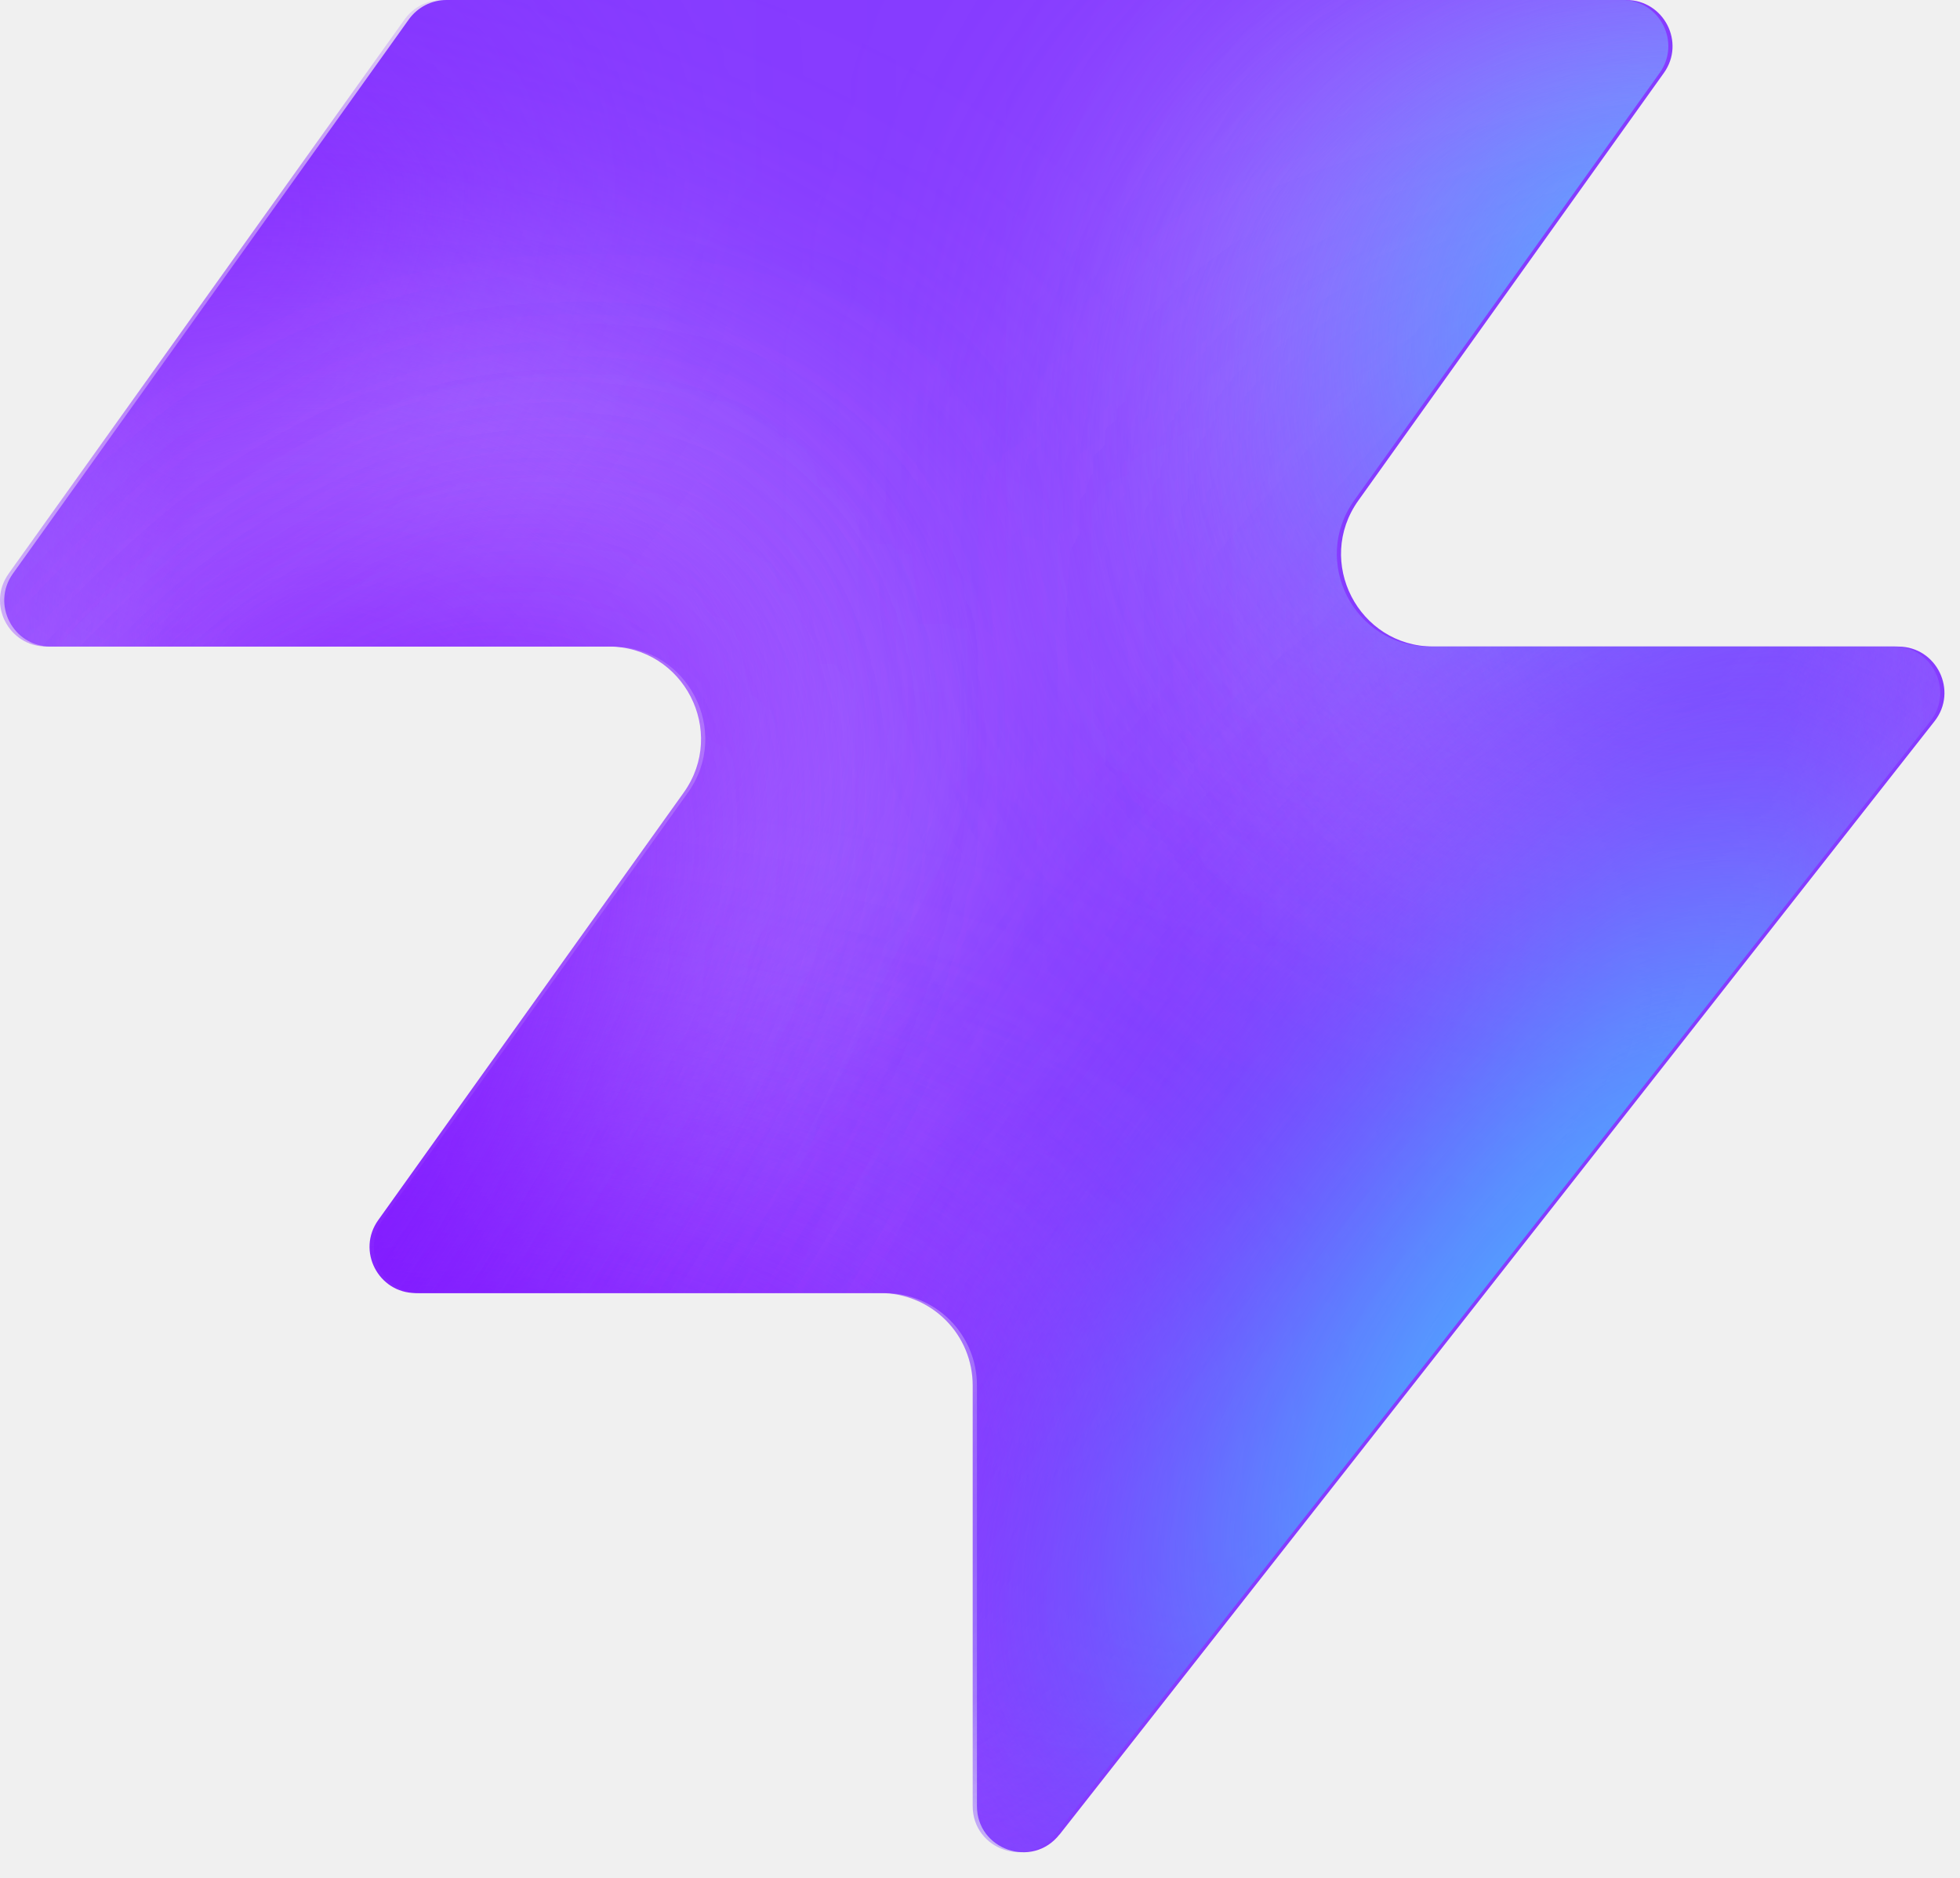
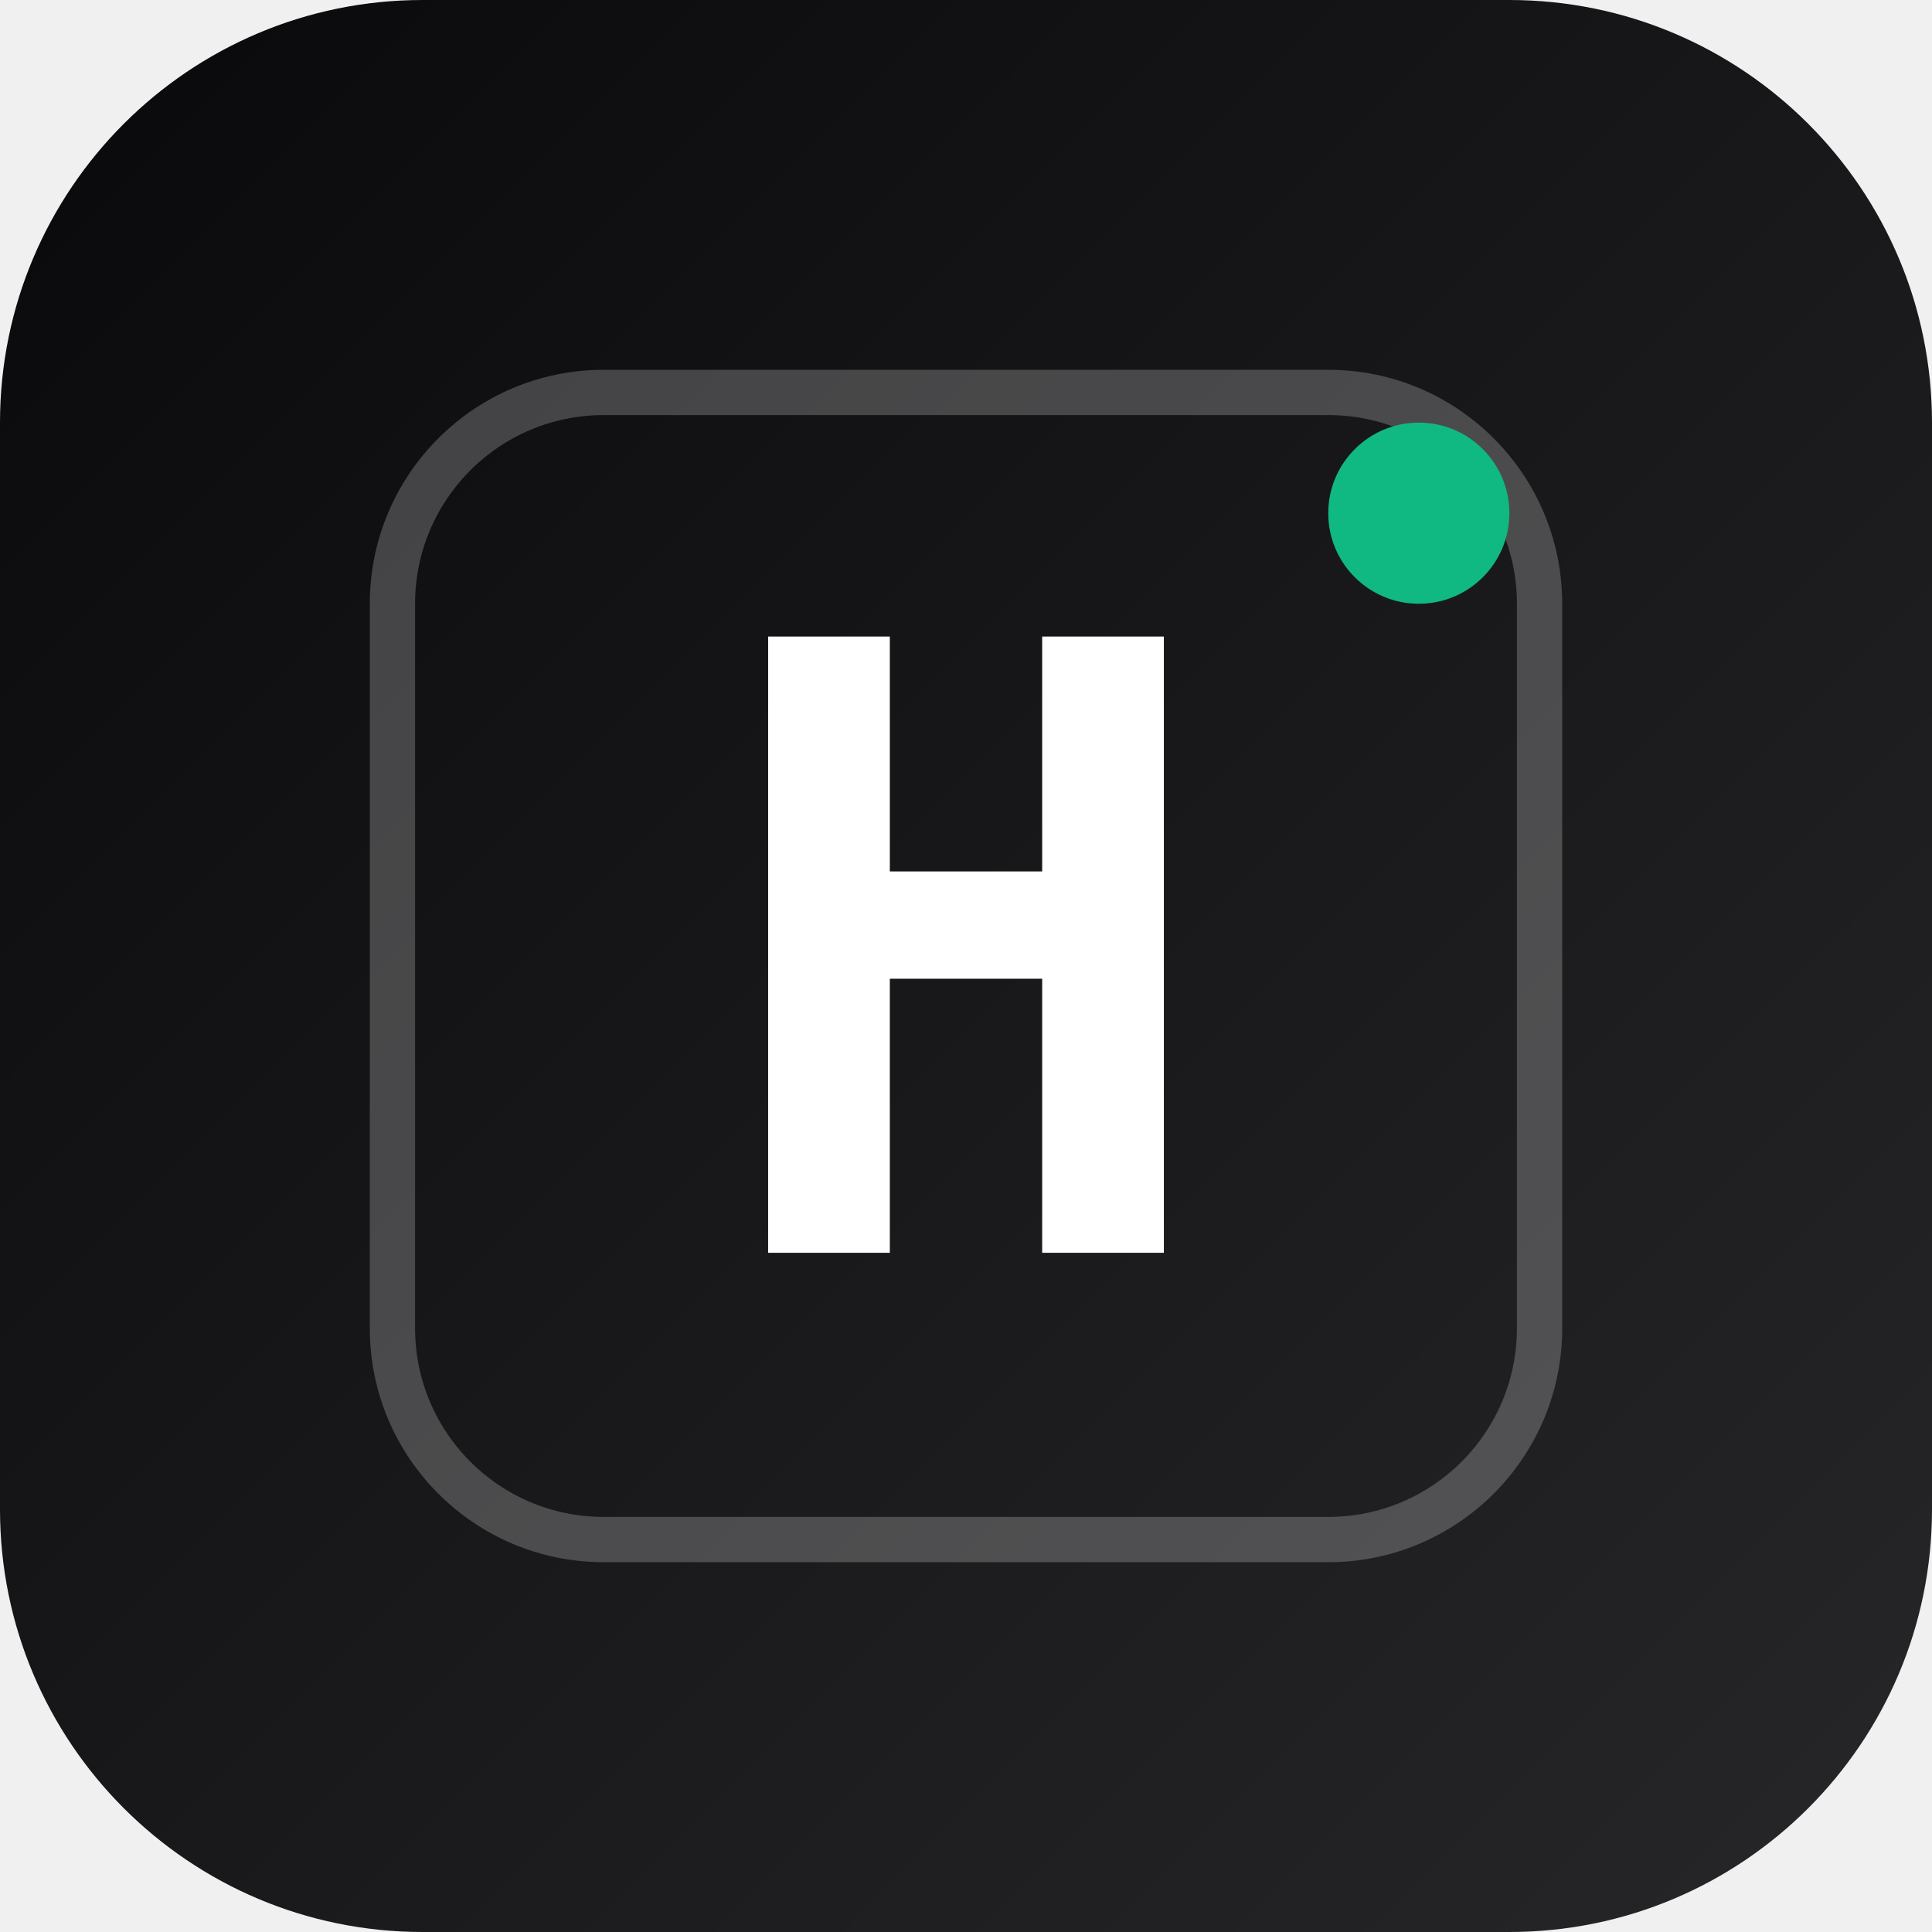
- <svg xmlns="http://www.w3.org/2000/svg" width="48" height="46" fill="none" viewBox="0 0 48 46">
-   <path fill="#863bff" d="M25.946 44.938c-.664.845-2.021.375-2.021-.698V33.937a2.26 2.26 0 0 0-2.262-2.262H10.287c-.92 0-1.456-1.04-.92-1.788l7.48-10.471c1.07-1.497 0-3.578-1.842-3.578H1.237c-.92 0-1.456-1.04-.92-1.788L10.013.474c.214-.297.556-.474.92-.474h28.894c.92 0 1.456 1.04.92 1.788l-7.48 10.471c-1.07 1.498 0 3.579 1.842 3.579h11.377c.943 0 1.473 1.088.89 1.83L25.947 44.94z" style="fill:#863bff;fill:color(display-p3 .525 .23 1);fill-opacity:1" />
-   <mask id="a" width="48" height="46" x="0" y="0" maskUnits="userSpaceOnUse" style="mask-type:alpha">
-     <path fill="#000" d="M25.842 44.938c-.664.844-2.021.375-2.021-.698V33.937a2.26 2.26 0 0 0-2.262-2.262H10.183c-.92 0-1.456-1.04-.92-1.788l7.48-10.471c1.07-1.498 0-3.579-1.842-3.579H1.133c-.92 0-1.456-1.04-.92-1.787L9.91.473c.214-.297.556-.474.92-.474h28.894c.92 0 1.456 1.04.92 1.788l-7.48 10.471c-1.07 1.498 0 3.578 1.842 3.578h11.377c.943 0 1.473 1.088.89 1.832L25.843 44.94z" style="fill:#000;fill-opacity:1" />
-   </mask>
-   <g mask="url(#a)">
-     <g filter="url(#b)">
-       <ellipse cx="5.508" cy="14.704" fill="#ede6ff" rx="5.508" ry="14.704" style="fill:#ede6ff;fill:color(display-p3 .927 .903 1);fill-opacity:1" transform="matrix(.00324 1 1 -.00324 -4.47 31.516)" />
-     </g>
-     <g filter="url(#c)">
-       <ellipse cx="10.399" cy="29.851" fill="#ede6ff" rx="10.399" ry="29.851" style="fill:#ede6ff;fill:color(display-p3 .927 .903 1);fill-opacity:1" transform="matrix(.00324 1 1 -.00324 -39.328 7.883)" />
-     </g>
-     <g filter="url(#d)">
-       <ellipse cx="5.508" cy="30.487" fill="#7e14ff" rx="5.508" ry="30.487" style="fill:#7e14ff;fill:color(display-p3 .492 .077 1);fill-opacity:1" transform="rotate(89.814 -25.913 -14.639)scale(1 -1)" />
-     </g>
-     <g filter="url(#e)">
-       <ellipse cx="5.508" cy="30.599" fill="#7e14ff" rx="5.508" ry="30.599" style="fill:#7e14ff;fill:color(display-p3 .492 .077 1);fill-opacity:1" transform="rotate(89.814 -32.644 -3.334)scale(1 -1)" />
-     </g>
-     <g filter="url(#f)">
-       <ellipse cx="5.508" cy="30.599" fill="#7e14ff" rx="5.508" ry="30.599" style="fill:#7e14ff;fill:color(display-p3 .492 .077 1);fill-opacity:1" transform="matrix(.00324 1 1 -.00324 -34.34 30.47)" />
-     </g>
-     <g filter="url(#g)">
-       <ellipse cx="14.072" cy="22.078" fill="#ede6ff" rx="14.072" ry="22.078" style="fill:#ede6ff;fill:color(display-p3 .927 .903 1);fill-opacity:1" transform="rotate(93.35 24.506 48.493)scale(-1 1)" />
-     </g>
-     <g filter="url(#h)">
-       <ellipse cx="3.47" cy="21.501" fill="#7e14ff" rx="3.47" ry="21.501" style="fill:#7e14ff;fill:color(display-p3 .492 .077 1);fill-opacity:1" transform="rotate(89.009 28.708 47.59)scale(-1 1)" />
-     </g>
-     <g filter="url(#i)">
-       <ellipse cx="3.47" cy="21.501" fill="#7e14ff" rx="3.47" ry="21.501" style="fill:#7e14ff;fill:color(display-p3 .492 .077 1);fill-opacity:1" transform="rotate(89.009 28.708 47.59)scale(-1 1)" />
-     </g>
-     <g filter="url(#j)">
-       <ellipse cx=".387" cy="8.972" fill="#7e14ff" rx="4.407" ry="29.108" style="fill:#7e14ff;fill:color(display-p3 .492 .077 1);fill-opacity:1" transform="rotate(39.51 .387 8.972)" />
-     </g>
-     <g filter="url(#k)">
-       <ellipse cx="47.523" cy="-6.092" fill="#7e14ff" rx="4.407" ry="29.108" style="fill:#7e14ff;fill:color(display-p3 .492 .077 1);fill-opacity:1" transform="rotate(37.892 47.523 -6.092)" />
-     </g>
-     <g filter="url(#l)">
-       <ellipse cx="41.412" cy="6.333" fill="#47bfff" rx="5.971" ry="9.665" style="fill:#47bfff;fill:color(display-p3 .28 .748 1);fill-opacity:1" transform="rotate(37.892 41.412 6.333)" />
-     </g>
-     <g filter="url(#m)">
-       <ellipse cx="-1.879" cy="38.332" fill="#7e14ff" rx="4.407" ry="29.108" style="fill:#7e14ff;fill:color(display-p3 .492 .077 1);fill-opacity:1" transform="rotate(37.892 -1.88 38.332)" />
-     </g>
-     <g filter="url(#n)">
-       <ellipse cx="-1.879" cy="38.332" fill="#7e14ff" rx="4.407" ry="29.108" style="fill:#7e14ff;fill:color(display-p3 .492 .077 1);fill-opacity:1" transform="rotate(37.892 -1.88 38.332)" />
-     </g>
-     <g filter="url(#o)">
-       <ellipse cx="35.651" cy="29.907" fill="#7e14ff" rx="4.407" ry="29.108" style="fill:#7e14ff;fill:color(display-p3 .492 .077 1);fill-opacity:1" transform="rotate(37.892 35.651 29.907)" />
-     </g>
-     <g filter="url(#p)">
-       <ellipse cx="38.418" cy="32.4" fill="#47bfff" rx="5.971" ry="15.297" style="fill:#47bfff;fill:color(display-p3 .28 .748 1);fill-opacity:1" transform="rotate(37.892 38.418 32.4)" />
-     </g>
-   </g>
+ <svg xmlns="http://www.w3.org/2000/svg" viewBox="0 0 128 128">
  <defs>
-     <filter id="b" width="60.045" height="41.654" x="-19.77" y="16.149" color-interpolation-filters="sRGB" filterUnits="userSpaceOnUse">
-       <feFlood flood-opacity="0" result="BackgroundImageFix" />
-       <feBlend in="SourceGraphic" in2="BackgroundImageFix" result="shape" />
-       <feGaussianBlur result="effect1_foregroundBlur_2002_17158" stdDeviation="7.659" />
-     </filter>
-     <filter id="c" width="90.34" height="51.437" x="-54.613" y="-7.533" color-interpolation-filters="sRGB" filterUnits="userSpaceOnUse">
-       <feFlood flood-opacity="0" result="BackgroundImageFix" />
-       <feBlend in="SourceGraphic" in2="BackgroundImageFix" result="shape" />
-       <feGaussianBlur result="effect1_foregroundBlur_2002_17158" stdDeviation="7.659" />
-     </filter>
-     <filter id="d" width="79.355" height="29.4" x="-49.64" y="2.03" color-interpolation-filters="sRGB" filterUnits="userSpaceOnUse">
-       <feFlood flood-opacity="0" result="BackgroundImageFix" />
-       <feBlend in="SourceGraphic" in2="BackgroundImageFix" result="shape" />
-       <feGaussianBlur result="effect1_foregroundBlur_2002_17158" stdDeviation="4.596" />
-     </filter>
-     <filter id="e" width="79.579" height="29.4" x="-45.045" y="20.029" color-interpolation-filters="sRGB" filterUnits="userSpaceOnUse">
-       <feFlood flood-opacity="0" result="BackgroundImageFix" />
-       <feBlend in="SourceGraphic" in2="BackgroundImageFix" result="shape" />
-       <feGaussianBlur result="effect1_foregroundBlur_2002_17158" stdDeviation="4.596" />
-     </filter>
-     <filter id="f" width="79.579" height="29.4" x="-43.513" y="21.178" color-interpolation-filters="sRGB" filterUnits="userSpaceOnUse">
-       <feFlood flood-opacity="0" result="BackgroundImageFix" />
-       <feBlend in="SourceGraphic" in2="BackgroundImageFix" result="shape" />
-       <feGaussianBlur result="effect1_foregroundBlur_2002_17158" stdDeviation="4.596" />
-     </filter>
-     <filter id="g" width="74.749" height="58.852" x="15.756" y="-17.901" color-interpolation-filters="sRGB" filterUnits="userSpaceOnUse">
-       <feFlood flood-opacity="0" result="BackgroundImageFix" />
-       <feBlend in="SourceGraphic" in2="BackgroundImageFix" result="shape" />
-       <feGaussianBlur result="effect1_foregroundBlur_2002_17158" stdDeviation="7.659" />
-     </filter>
-     <filter id="h" width="61.377" height="25.362" x="23.548" y="2.284" color-interpolation-filters="sRGB" filterUnits="userSpaceOnUse">
-       <feFlood flood-opacity="0" result="BackgroundImageFix" />
-       <feBlend in="SourceGraphic" in2="BackgroundImageFix" result="shape" />
-       <feGaussianBlur result="effect1_foregroundBlur_2002_17158" stdDeviation="4.596" />
-     </filter>
-     <filter id="i" width="61.377" height="25.362" x="23.548" y="2.284" color-interpolation-filters="sRGB" filterUnits="userSpaceOnUse">
-       <feFlood flood-opacity="0" result="BackgroundImageFix" />
-       <feBlend in="SourceGraphic" in2="BackgroundImageFix" result="shape" />
-       <feGaussianBlur result="effect1_foregroundBlur_2002_17158" stdDeviation="4.596" />
-     </filter>
-     <filter id="j" width="56.045" height="63.649" x="-27.636" y="-22.853" color-interpolation-filters="sRGB" filterUnits="userSpaceOnUse">
-       <feFlood flood-opacity="0" result="BackgroundImageFix" />
-       <feBlend in="SourceGraphic" in2="BackgroundImageFix" result="shape" />
-       <feGaussianBlur result="effect1_foregroundBlur_2002_17158" stdDeviation="4.596" />
-     </filter>
-     <filter id="k" width="54.814" height="64.646" x="20.116" y="-38.415" color-interpolation-filters="sRGB" filterUnits="userSpaceOnUse">
-       <feFlood flood-opacity="0" result="BackgroundImageFix" />
-       <feBlend in="SourceGraphic" in2="BackgroundImageFix" result="shape" />
-       <feGaussianBlur result="effect1_foregroundBlur_2002_17158" stdDeviation="4.596" />
-     </filter>
-     <filter id="l" width="33.541" height="35.313" x="24.641" y="-11.323" color-interpolation-filters="sRGB" filterUnits="userSpaceOnUse">
-       <feFlood flood-opacity="0" result="BackgroundImageFix" />
-       <feBlend in="SourceGraphic" in2="BackgroundImageFix" result="shape" />
-       <feGaussianBlur result="effect1_foregroundBlur_2002_17158" stdDeviation="4.596" />
-     </filter>
-     <filter id="m" width="54.814" height="64.646" x="-29.286" y="6.009" color-interpolation-filters="sRGB" filterUnits="userSpaceOnUse">
-       <feFlood flood-opacity="0" result="BackgroundImageFix" />
-       <feBlend in="SourceGraphic" in2="BackgroundImageFix" result="shape" />
-       <feGaussianBlur result="effect1_foregroundBlur_2002_17158" stdDeviation="4.596" />
-     </filter>
-     <filter id="n" width="54.814" height="64.646" x="-29.286" y="6.009" color-interpolation-filters="sRGB" filterUnits="userSpaceOnUse">
-       <feFlood flood-opacity="0" result="BackgroundImageFix" />
-       <feBlend in="SourceGraphic" in2="BackgroundImageFix" result="shape" />
-       <feGaussianBlur result="effect1_foregroundBlur_2002_17158" stdDeviation="4.596" />
-     </filter>
-     <filter id="o" width="54.814" height="64.646" x="8.244" y="-2.416" color-interpolation-filters="sRGB" filterUnits="userSpaceOnUse">
-       <feFlood flood-opacity="0" result="BackgroundImageFix" />
-       <feBlend in="SourceGraphic" in2="BackgroundImageFix" result="shape" />
-       <feGaussianBlur result="effect1_foregroundBlur_2002_17158" stdDeviation="4.596" />
-     </filter>
-     <filter id="p" width="39.409" height="43.623" x="18.713" y="10.588" color-interpolation-filters="sRGB" filterUnits="userSpaceOnUse">
-       <feFlood flood-opacity="0" result="BackgroundImageFix" />
-       <feBlend in="SourceGraphic" in2="BackgroundImageFix" result="shape" />
-       <feGaussianBlur result="effect1_foregroundBlur_2002_17158" stdDeviation="4.596" />
-     </filter>
+     <linearGradient id="bg" x1="0%" y1="0%" x2="100%" y2="100%">
+       <stop offset="0%" stop-color="#09090b" />
+       <stop offset="100%" stop-color="#27272a" />
+     </linearGradient>
  </defs>
+   <rect width="128" height="128" rx="28" fill="url(#bg)" />
+   <rect x="26" y="26" width="76" height="76" rx="14" fill="none" stroke="rgba(255,255,255,0.22)" stroke-width="3" />
+   <text x="64" y="83" font-family="ui-monospace, SFMono-Regular, Menlo, Consolas, monospace" font-size="56" font-weight="900" fill="#ffffff" text-anchor="middle">H</text>
+   <circle cx="94" cy="34" r="6" fill="#10b981" />
</svg>
